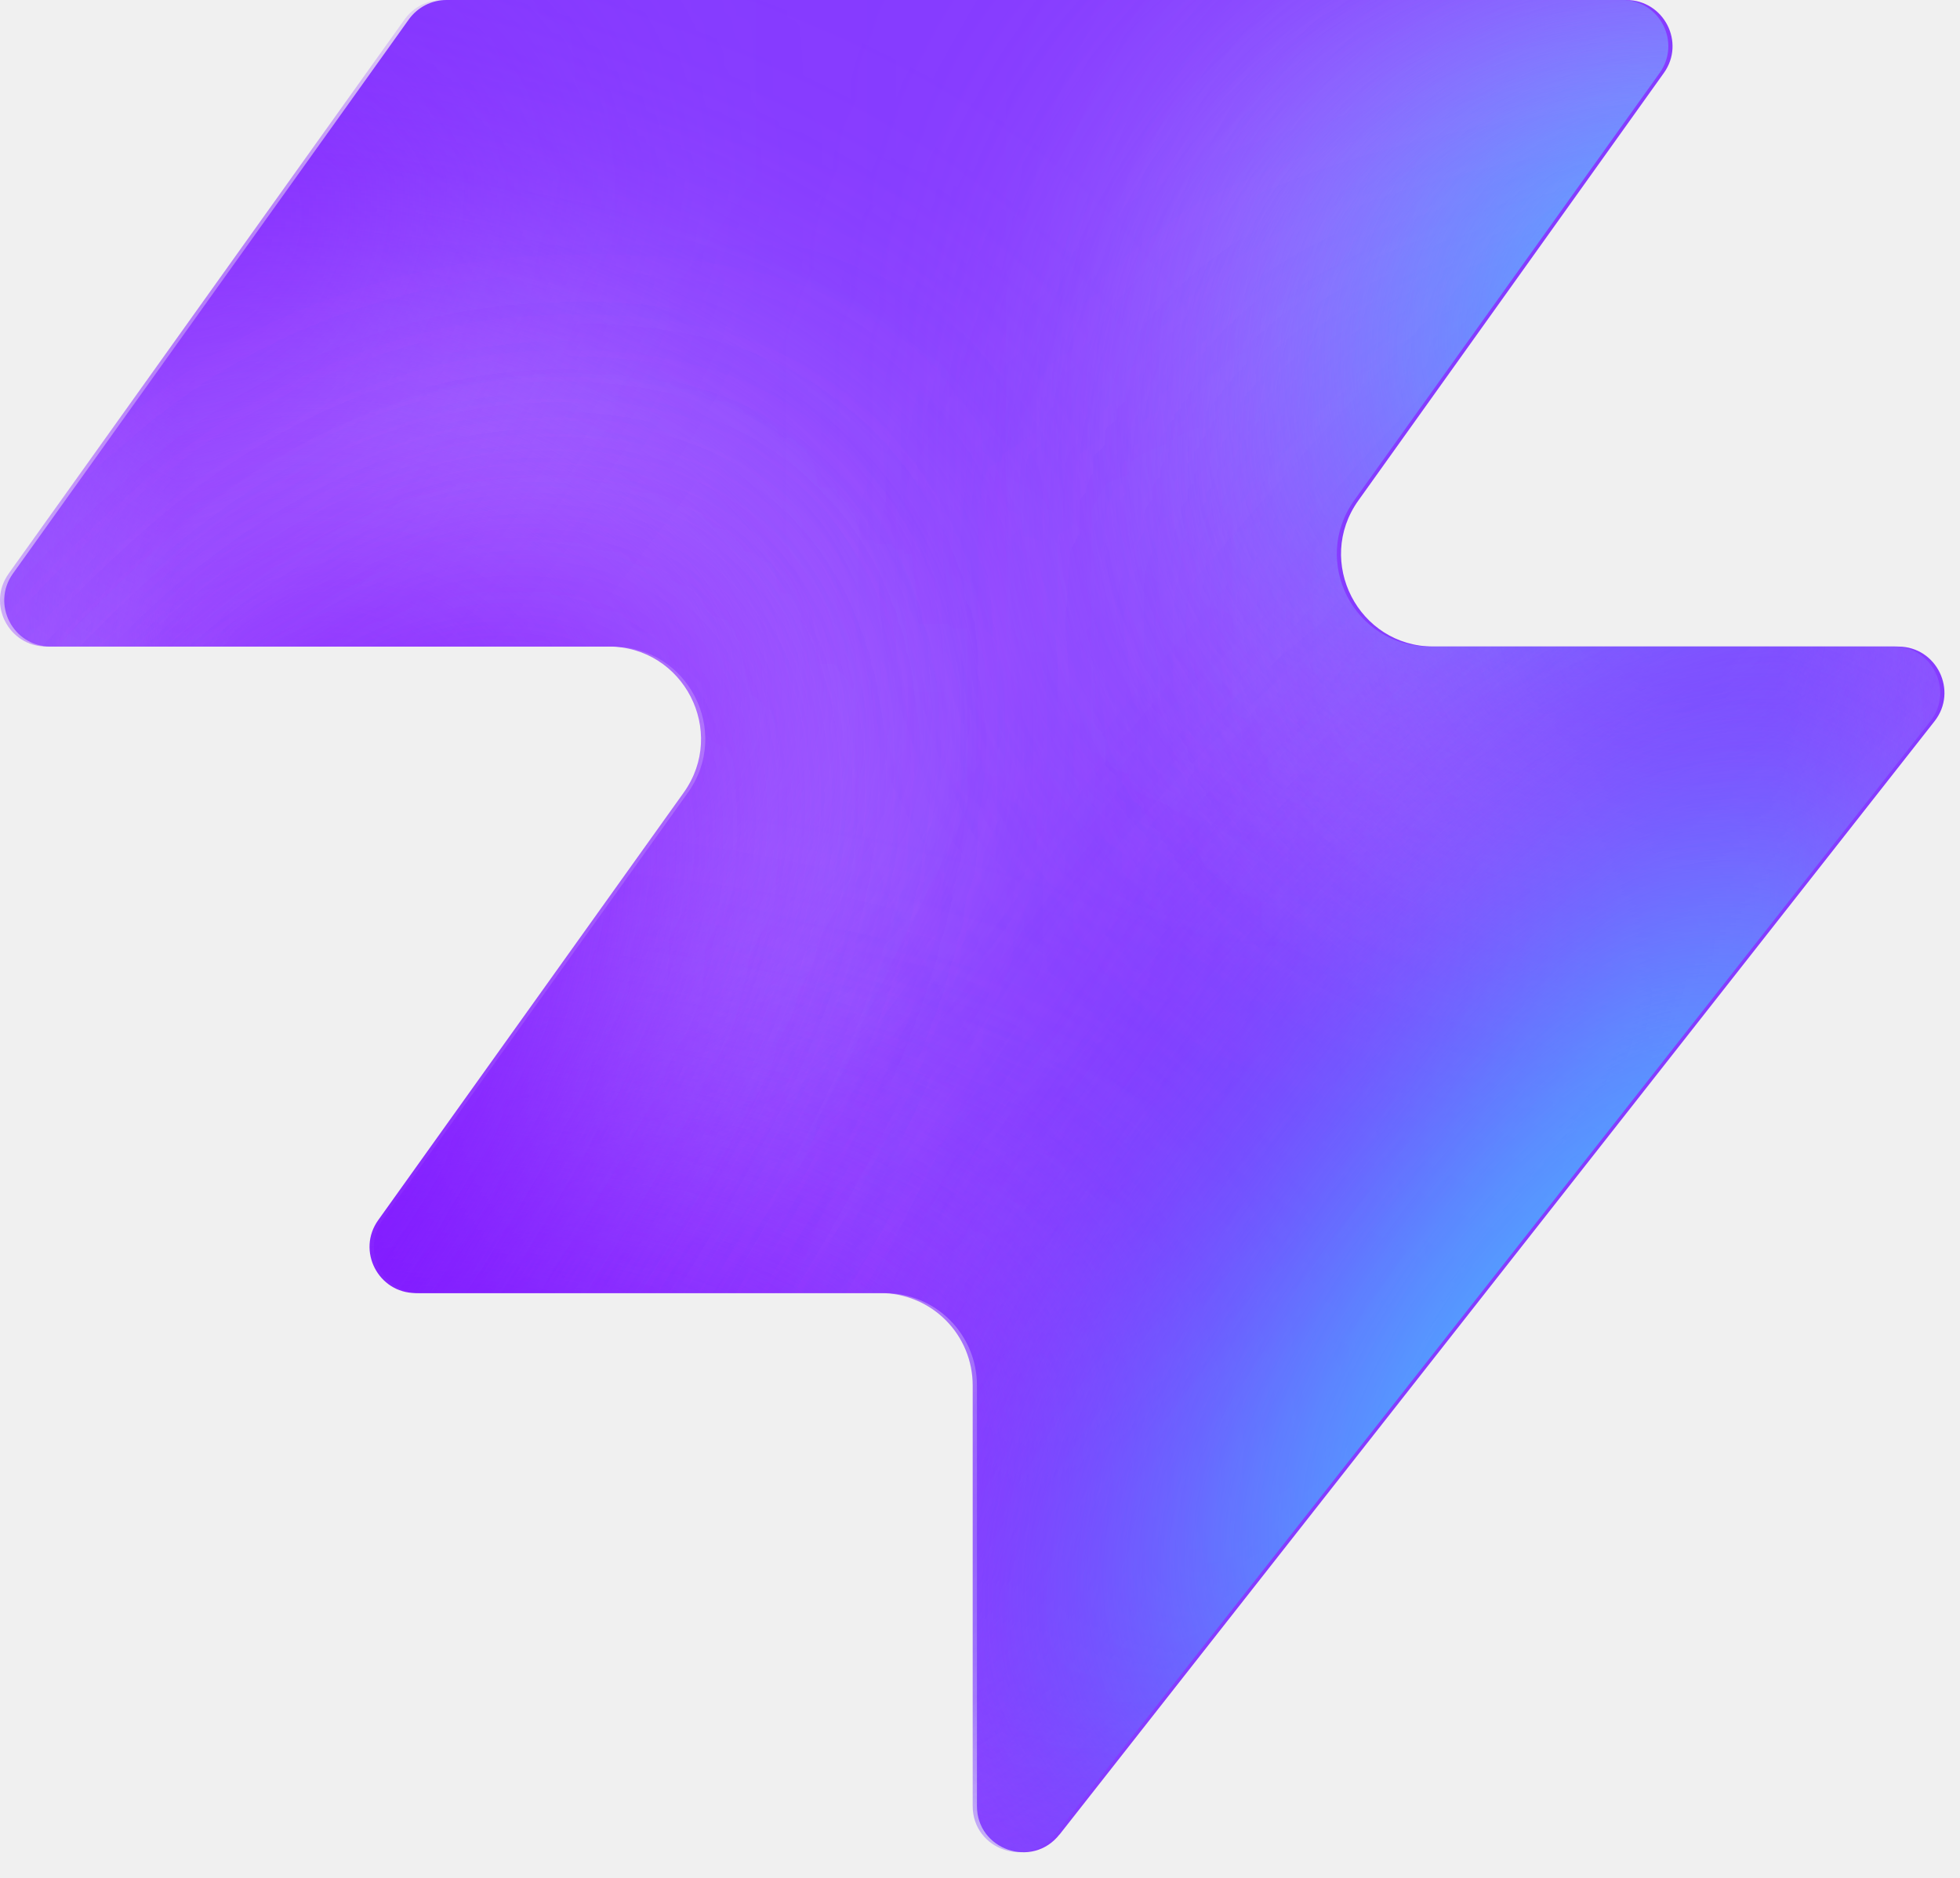
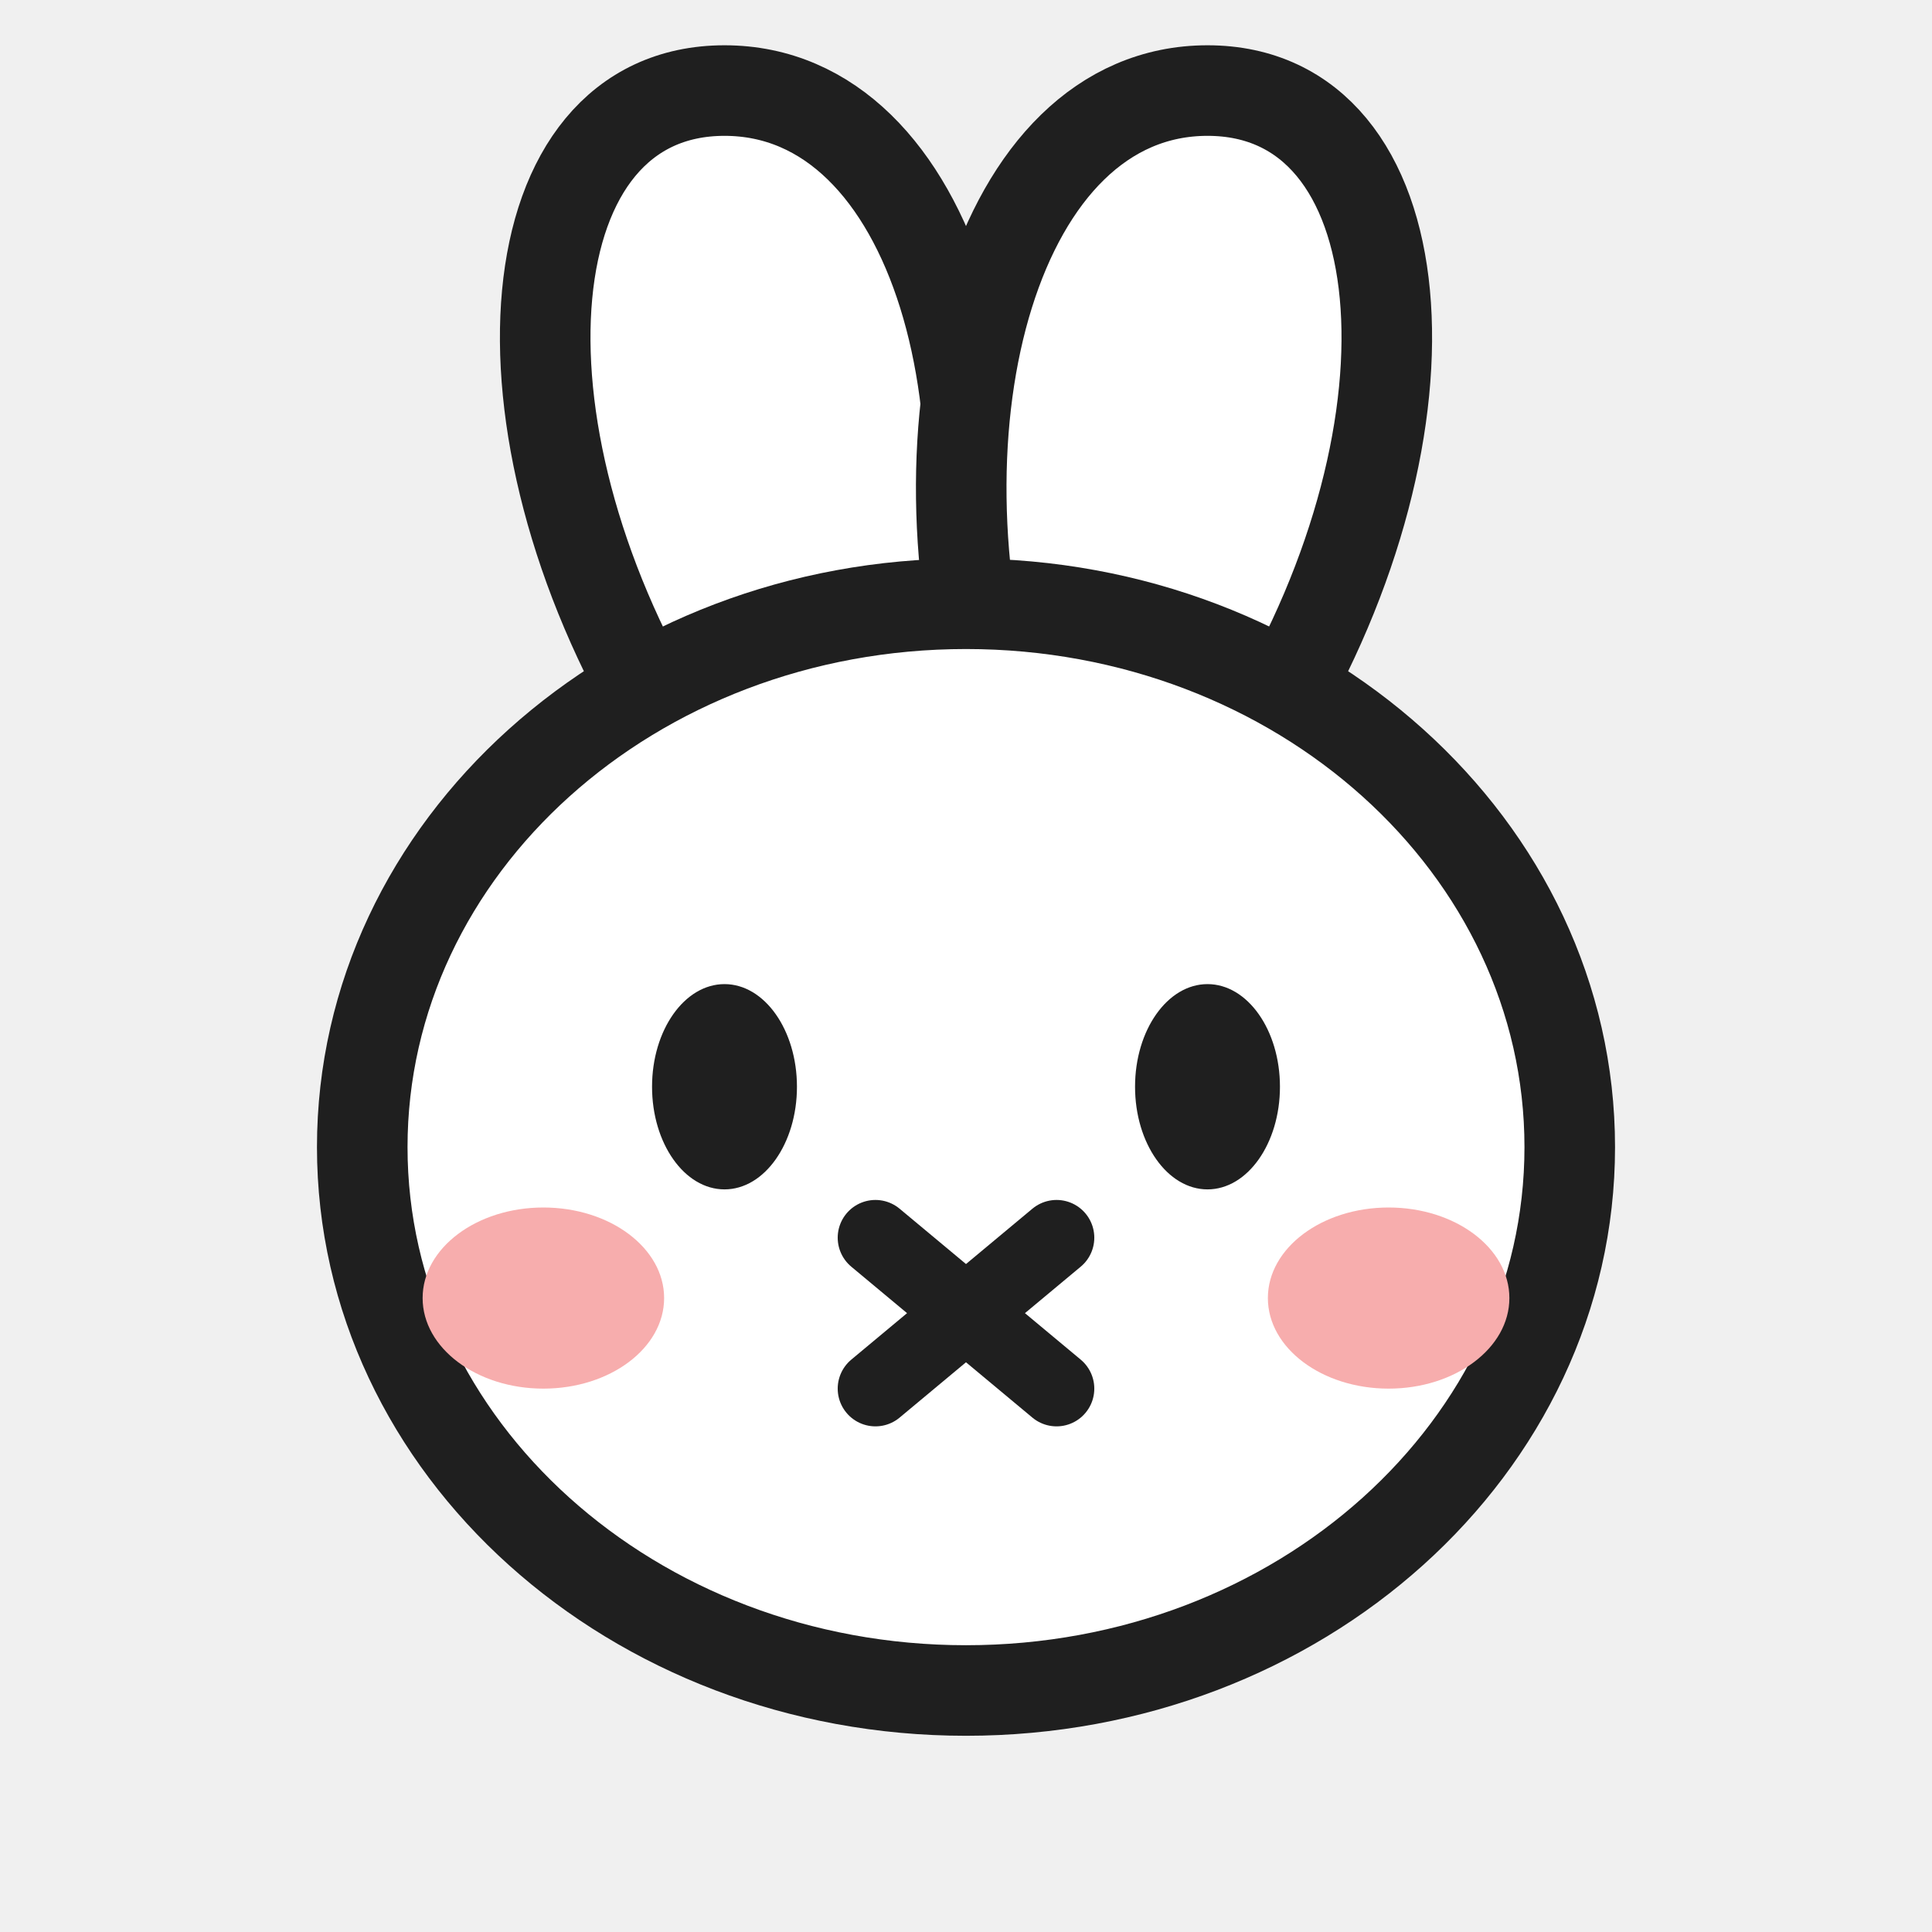
- <svg xmlns="http://www.w3.org/2000/svg" width="48" height="46" fill="none" viewBox="0 0 48 46">
-   <path fill="#863bff" d="M25.946 44.938c-.664.845-2.021.375-2.021-.698V33.937a2.26 2.26 0 0 0-2.262-2.262H10.287c-.92 0-1.456-1.04-.92-1.788l7.48-10.471c1.07-1.497 0-3.578-1.842-3.578H1.237c-.92 0-1.456-1.04-.92-1.788L10.013.474c.214-.297.556-.474.92-.474h28.894c.92 0 1.456 1.04.92 1.788l-7.48 10.471c-1.07 1.498 0 3.579 1.842 3.579h11.377c.943 0 1.473 1.088.89 1.83L25.947 44.94z" style="fill:#863bff;fill:color(display-p3 .525 .23 1);fill-opacity:1" />
-   <mask id="a" width="48" height="46" x="0" y="0" maskUnits="userSpaceOnUse" style="mask-type:alpha">
-     <path fill="#000" d="M25.842 44.938c-.664.844-2.021.375-2.021-.698V33.937a2.26 2.26 0 0 0-2.262-2.262H10.183c-.92 0-1.456-1.04-.92-1.788l7.48-10.471c1.07-1.498 0-3.579-1.842-3.579H1.133c-.92 0-1.456-1.04-.92-1.787L9.91.473c.214-.297.556-.474.92-.474h28.894c.92 0 1.456 1.04.92 1.788l-7.48 10.471c-1.07 1.498 0 3.578 1.842 3.578h11.377c.943 0 1.473 1.088.89 1.832L25.843 44.94z" style="fill:#000;fill-opacity:1" />
-   </mask>
-   <g mask="url(#a)">
-     <g filter="url(#b)">
-       <ellipse cx="5.508" cy="14.704" fill="#ede6ff" rx="5.508" ry="14.704" style="fill:#ede6ff;fill:color(display-p3 .927 .903 1);fill-opacity:1" transform="matrix(.00324 1 1 -.00324 -4.47 31.516)" />
-     </g>
-     <g filter="url(#c)">
-       <ellipse cx="10.399" cy="29.851" fill="#ede6ff" rx="10.399" ry="29.851" style="fill:#ede6ff;fill:color(display-p3 .927 .903 1);fill-opacity:1" transform="matrix(.00324 1 1 -.00324 -39.328 7.883)" />
-     </g>
-     <g filter="url(#d)">
-       <ellipse cx="5.508" cy="30.487" fill="#7e14ff" rx="5.508" ry="30.487" style="fill:#7e14ff;fill:color(display-p3 .492 .077 1);fill-opacity:1" transform="rotate(89.814 -25.913 -14.639)scale(1 -1)" />
-     </g>
-     <g filter="url(#e)">
-       <ellipse cx="5.508" cy="30.599" fill="#7e14ff" rx="5.508" ry="30.599" style="fill:#7e14ff;fill:color(display-p3 .492 .077 1);fill-opacity:1" transform="rotate(89.814 -32.644 -3.334)scale(1 -1)" />
-     </g>
-     <g filter="url(#f)">
-       <ellipse cx="5.508" cy="30.599" fill="#7e14ff" rx="5.508" ry="30.599" style="fill:#7e14ff;fill:color(display-p3 .492 .077 1);fill-opacity:1" transform="matrix(.00324 1 1 -.00324 -34.34 30.47)" />
-     </g>
-     <g filter="url(#g)">
-       <ellipse cx="14.072" cy="22.078" fill="#ede6ff" rx="14.072" ry="22.078" style="fill:#ede6ff;fill:color(display-p3 .927 .903 1);fill-opacity:1" transform="rotate(93.35 24.506 48.493)scale(-1 1)" />
-     </g>
-     <g filter="url(#h)">
-       <ellipse cx="3.47" cy="21.501" fill="#7e14ff" rx="3.47" ry="21.501" style="fill:#7e14ff;fill:color(display-p3 .492 .077 1);fill-opacity:1" transform="rotate(89.009 28.708 47.59)scale(-1 1)" />
-     </g>
-     <g filter="url(#i)">
-       <ellipse cx="3.47" cy="21.501" fill="#7e14ff" rx="3.47" ry="21.501" style="fill:#7e14ff;fill:color(display-p3 .492 .077 1);fill-opacity:1" transform="rotate(89.009 28.708 47.59)scale(-1 1)" />
-     </g>
-     <g filter="url(#j)">
-       <ellipse cx=".387" cy="8.972" fill="#7e14ff" rx="4.407" ry="29.108" style="fill:#7e14ff;fill:color(display-p3 .492 .077 1);fill-opacity:1" transform="rotate(39.51 .387 8.972)" />
-     </g>
-     <g filter="url(#k)">
-       <ellipse cx="47.523" cy="-6.092" fill="#7e14ff" rx="4.407" ry="29.108" style="fill:#7e14ff;fill:color(display-p3 .492 .077 1);fill-opacity:1" transform="rotate(37.892 47.523 -6.092)" />
-     </g>
-     <g filter="url(#l)">
-       <ellipse cx="41.412" cy="6.333" fill="#47bfff" rx="5.971" ry="9.665" style="fill:#47bfff;fill:color(display-p3 .28 .748 1);fill-opacity:1" transform="rotate(37.892 41.412 6.333)" />
-     </g>
-     <g filter="url(#m)">
-       <ellipse cx="-1.879" cy="38.332" fill="#7e14ff" rx="4.407" ry="29.108" style="fill:#7e14ff;fill:color(display-p3 .492 .077 1);fill-opacity:1" transform="rotate(37.892 -1.88 38.332)" />
-     </g>
-     <g filter="url(#n)">
-       <ellipse cx="-1.879" cy="38.332" fill="#7e14ff" rx="4.407" ry="29.108" style="fill:#7e14ff;fill:color(display-p3 .492 .077 1);fill-opacity:1" transform="rotate(37.892 -1.88 38.332)" />
-     </g>
-     <g filter="url(#o)">
-       <ellipse cx="35.651" cy="29.907" fill="#7e14ff" rx="4.407" ry="29.108" style="fill:#7e14ff;fill:color(display-p3 .492 .077 1);fill-opacity:1" transform="rotate(37.892 35.651 29.907)" />
-     </g>
-     <g filter="url(#p)">
-       <ellipse cx="38.418" cy="32.4" fill="#47bfff" rx="5.971" ry="15.297" style="fill:#47bfff;fill:color(display-p3 .28 .748 1);fill-opacity:1" transform="rotate(37.892 38.418 32.4)" />
-     </g>
+ <svg xmlns="http://www.w3.org/2000/svg" viewBox="0 0 64 64">
+   <g stroke="#1f1f1f" stroke-width="3" stroke-linecap="round" stroke-linejoin="round">
+     <path d="M22 24C16 14 17 3 24 3S34 14 31 24Z" fill="#fff" />
+     <path d="M42 24C48 14 47 3 40 3S30 14 33 24Z" fill="#fff" />
+     <ellipse cx="32" cy="38" rx="20" ry="18" fill="#fff" />
+     <path d="M29 41l6 5M35 41l-6 5" fill="none" stroke-width="2.5" />
  </g>
-   <defs>
-     <filter id="b" width="60.045" height="41.654" x="-19.77" y="16.149" color-interpolation-filters="sRGB" filterUnits="userSpaceOnUse">
-       <feFlood flood-opacity="0" result="BackgroundImageFix" />
-       <feBlend in="SourceGraphic" in2="BackgroundImageFix" result="shape" />
-       <feGaussianBlur result="effect1_foregroundBlur_2002_17158" stdDeviation="7.659" />
-     </filter>
-     <filter id="c" width="90.34" height="51.437" x="-54.613" y="-7.533" color-interpolation-filters="sRGB" filterUnits="userSpaceOnUse">
-       <feFlood flood-opacity="0" result="BackgroundImageFix" />
-       <feBlend in="SourceGraphic" in2="BackgroundImageFix" result="shape" />
-       <feGaussianBlur result="effect1_foregroundBlur_2002_17158" stdDeviation="7.659" />
-     </filter>
-     <filter id="d" width="79.355" height="29.4" x="-49.64" y="2.03" color-interpolation-filters="sRGB" filterUnits="userSpaceOnUse">
-       <feFlood flood-opacity="0" result="BackgroundImageFix" />
-       <feBlend in="SourceGraphic" in2="BackgroundImageFix" result="shape" />
-       <feGaussianBlur result="effect1_foregroundBlur_2002_17158" stdDeviation="4.596" />
-     </filter>
-     <filter id="e" width="79.579" height="29.4" x="-45.045" y="20.029" color-interpolation-filters="sRGB" filterUnits="userSpaceOnUse">
-       <feFlood flood-opacity="0" result="BackgroundImageFix" />
-       <feBlend in="SourceGraphic" in2="BackgroundImageFix" result="shape" />
-       <feGaussianBlur result="effect1_foregroundBlur_2002_17158" stdDeviation="4.596" />
-     </filter>
-     <filter id="f" width="79.579" height="29.4" x="-43.513" y="21.178" color-interpolation-filters="sRGB" filterUnits="userSpaceOnUse">
-       <feFlood flood-opacity="0" result="BackgroundImageFix" />
-       <feBlend in="SourceGraphic" in2="BackgroundImageFix" result="shape" />
-       <feGaussianBlur result="effect1_foregroundBlur_2002_17158" stdDeviation="4.596" />
-     </filter>
-     <filter id="g" width="74.749" height="58.852" x="15.756" y="-17.901" color-interpolation-filters="sRGB" filterUnits="userSpaceOnUse">
-       <feFlood flood-opacity="0" result="BackgroundImageFix" />
-       <feBlend in="SourceGraphic" in2="BackgroundImageFix" result="shape" />
-       <feGaussianBlur result="effect1_foregroundBlur_2002_17158" stdDeviation="7.659" />
-     </filter>
-     <filter id="h" width="61.377" height="25.362" x="23.548" y="2.284" color-interpolation-filters="sRGB" filterUnits="userSpaceOnUse">
-       <feFlood flood-opacity="0" result="BackgroundImageFix" />
-       <feBlend in="SourceGraphic" in2="BackgroundImageFix" result="shape" />
-       <feGaussianBlur result="effect1_foregroundBlur_2002_17158" stdDeviation="4.596" />
-     </filter>
-     <filter id="i" width="61.377" height="25.362" x="23.548" y="2.284" color-interpolation-filters="sRGB" filterUnits="userSpaceOnUse">
-       <feFlood flood-opacity="0" result="BackgroundImageFix" />
-       <feBlend in="SourceGraphic" in2="BackgroundImageFix" result="shape" />
-       <feGaussianBlur result="effect1_foregroundBlur_2002_17158" stdDeviation="4.596" />
-     </filter>
-     <filter id="j" width="56.045" height="63.649" x="-27.636" y="-22.853" color-interpolation-filters="sRGB" filterUnits="userSpaceOnUse">
-       <feFlood flood-opacity="0" result="BackgroundImageFix" />
-       <feBlend in="SourceGraphic" in2="BackgroundImageFix" result="shape" />
-       <feGaussianBlur result="effect1_foregroundBlur_2002_17158" stdDeviation="4.596" />
-     </filter>
-     <filter id="k" width="54.814" height="64.646" x="20.116" y="-38.415" color-interpolation-filters="sRGB" filterUnits="userSpaceOnUse">
-       <feFlood flood-opacity="0" result="BackgroundImageFix" />
-       <feBlend in="SourceGraphic" in2="BackgroundImageFix" result="shape" />
-       <feGaussianBlur result="effect1_foregroundBlur_2002_17158" stdDeviation="4.596" />
-     </filter>
-     <filter id="l" width="33.541" height="35.313" x="24.641" y="-11.323" color-interpolation-filters="sRGB" filterUnits="userSpaceOnUse">
-       <feFlood flood-opacity="0" result="BackgroundImageFix" />
-       <feBlend in="SourceGraphic" in2="BackgroundImageFix" result="shape" />
-       <feGaussianBlur result="effect1_foregroundBlur_2002_17158" stdDeviation="4.596" />
-     </filter>
-     <filter id="m" width="54.814" height="64.646" x="-29.286" y="6.009" color-interpolation-filters="sRGB" filterUnits="userSpaceOnUse">
-       <feFlood flood-opacity="0" result="BackgroundImageFix" />
-       <feBlend in="SourceGraphic" in2="BackgroundImageFix" result="shape" />
-       <feGaussianBlur result="effect1_foregroundBlur_2002_17158" stdDeviation="4.596" />
-     </filter>
-     <filter id="n" width="54.814" height="64.646" x="-29.286" y="6.009" color-interpolation-filters="sRGB" filterUnits="userSpaceOnUse">
-       <feFlood flood-opacity="0" result="BackgroundImageFix" />
-       <feBlend in="SourceGraphic" in2="BackgroundImageFix" result="shape" />
-       <feGaussianBlur result="effect1_foregroundBlur_2002_17158" stdDeviation="4.596" />
-     </filter>
-     <filter id="o" width="54.814" height="64.646" x="8.244" y="-2.416" color-interpolation-filters="sRGB" filterUnits="userSpaceOnUse">
-       <feFlood flood-opacity="0" result="BackgroundImageFix" />
-       <feBlend in="SourceGraphic" in2="BackgroundImageFix" result="shape" />
-       <feGaussianBlur result="effect1_foregroundBlur_2002_17158" stdDeviation="4.596" />
-     </filter>
-     <filter id="p" width="39.409" height="43.623" x="18.713" y="10.588" color-interpolation-filters="sRGB" filterUnits="userSpaceOnUse">
-       <feFlood flood-opacity="0" result="BackgroundImageFix" />
-       <feBlend in="SourceGraphic" in2="BackgroundImageFix" result="shape" />
-       <feGaussianBlur result="effect1_foregroundBlur_2002_17158" stdDeviation="4.596" />
-     </filter>
-   </defs>
+   <ellipse cx="24" cy="36" rx="2.4" ry="3.4" fill="#1f1f1f" />
+   <ellipse cx="40" cy="36" rx="2.4" ry="3.4" fill="#1f1f1f" />
+   <ellipse cx="18" cy="43" rx="4" ry="3" fill="#F7ADAD" />
+   <ellipse cx="46" cy="43" rx="4" ry="3" fill="#F7ADAD" />
</svg>
